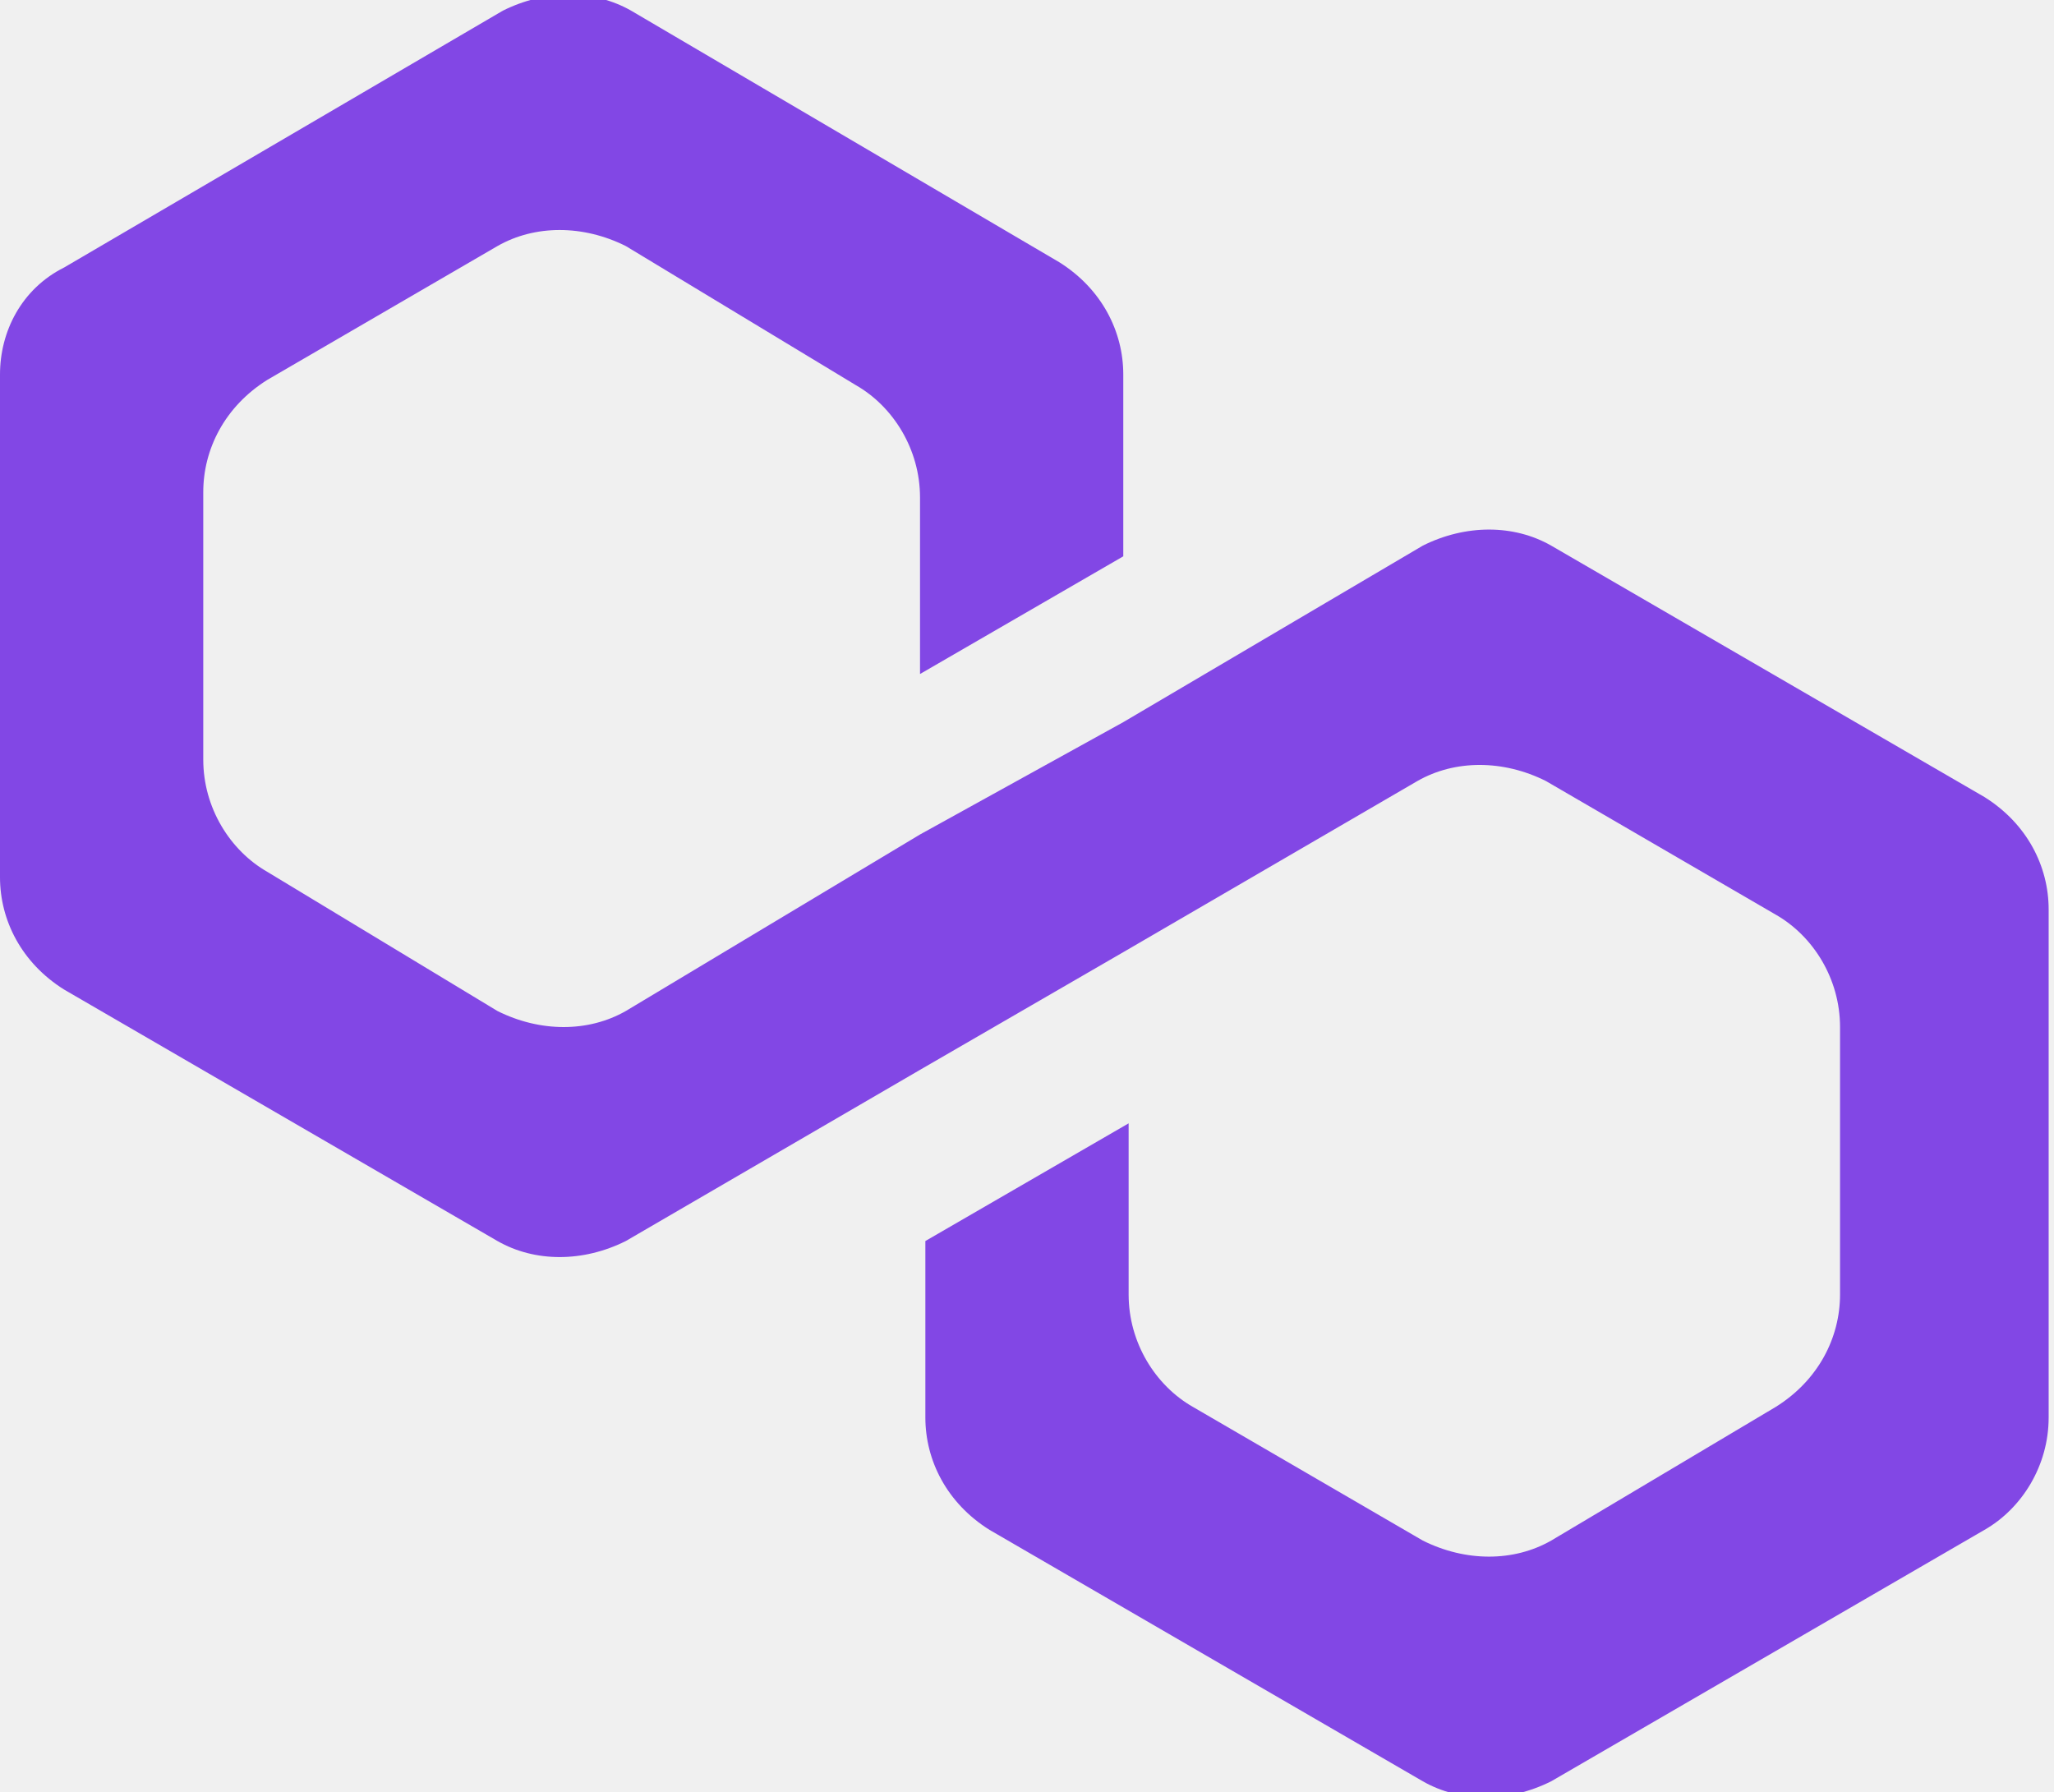
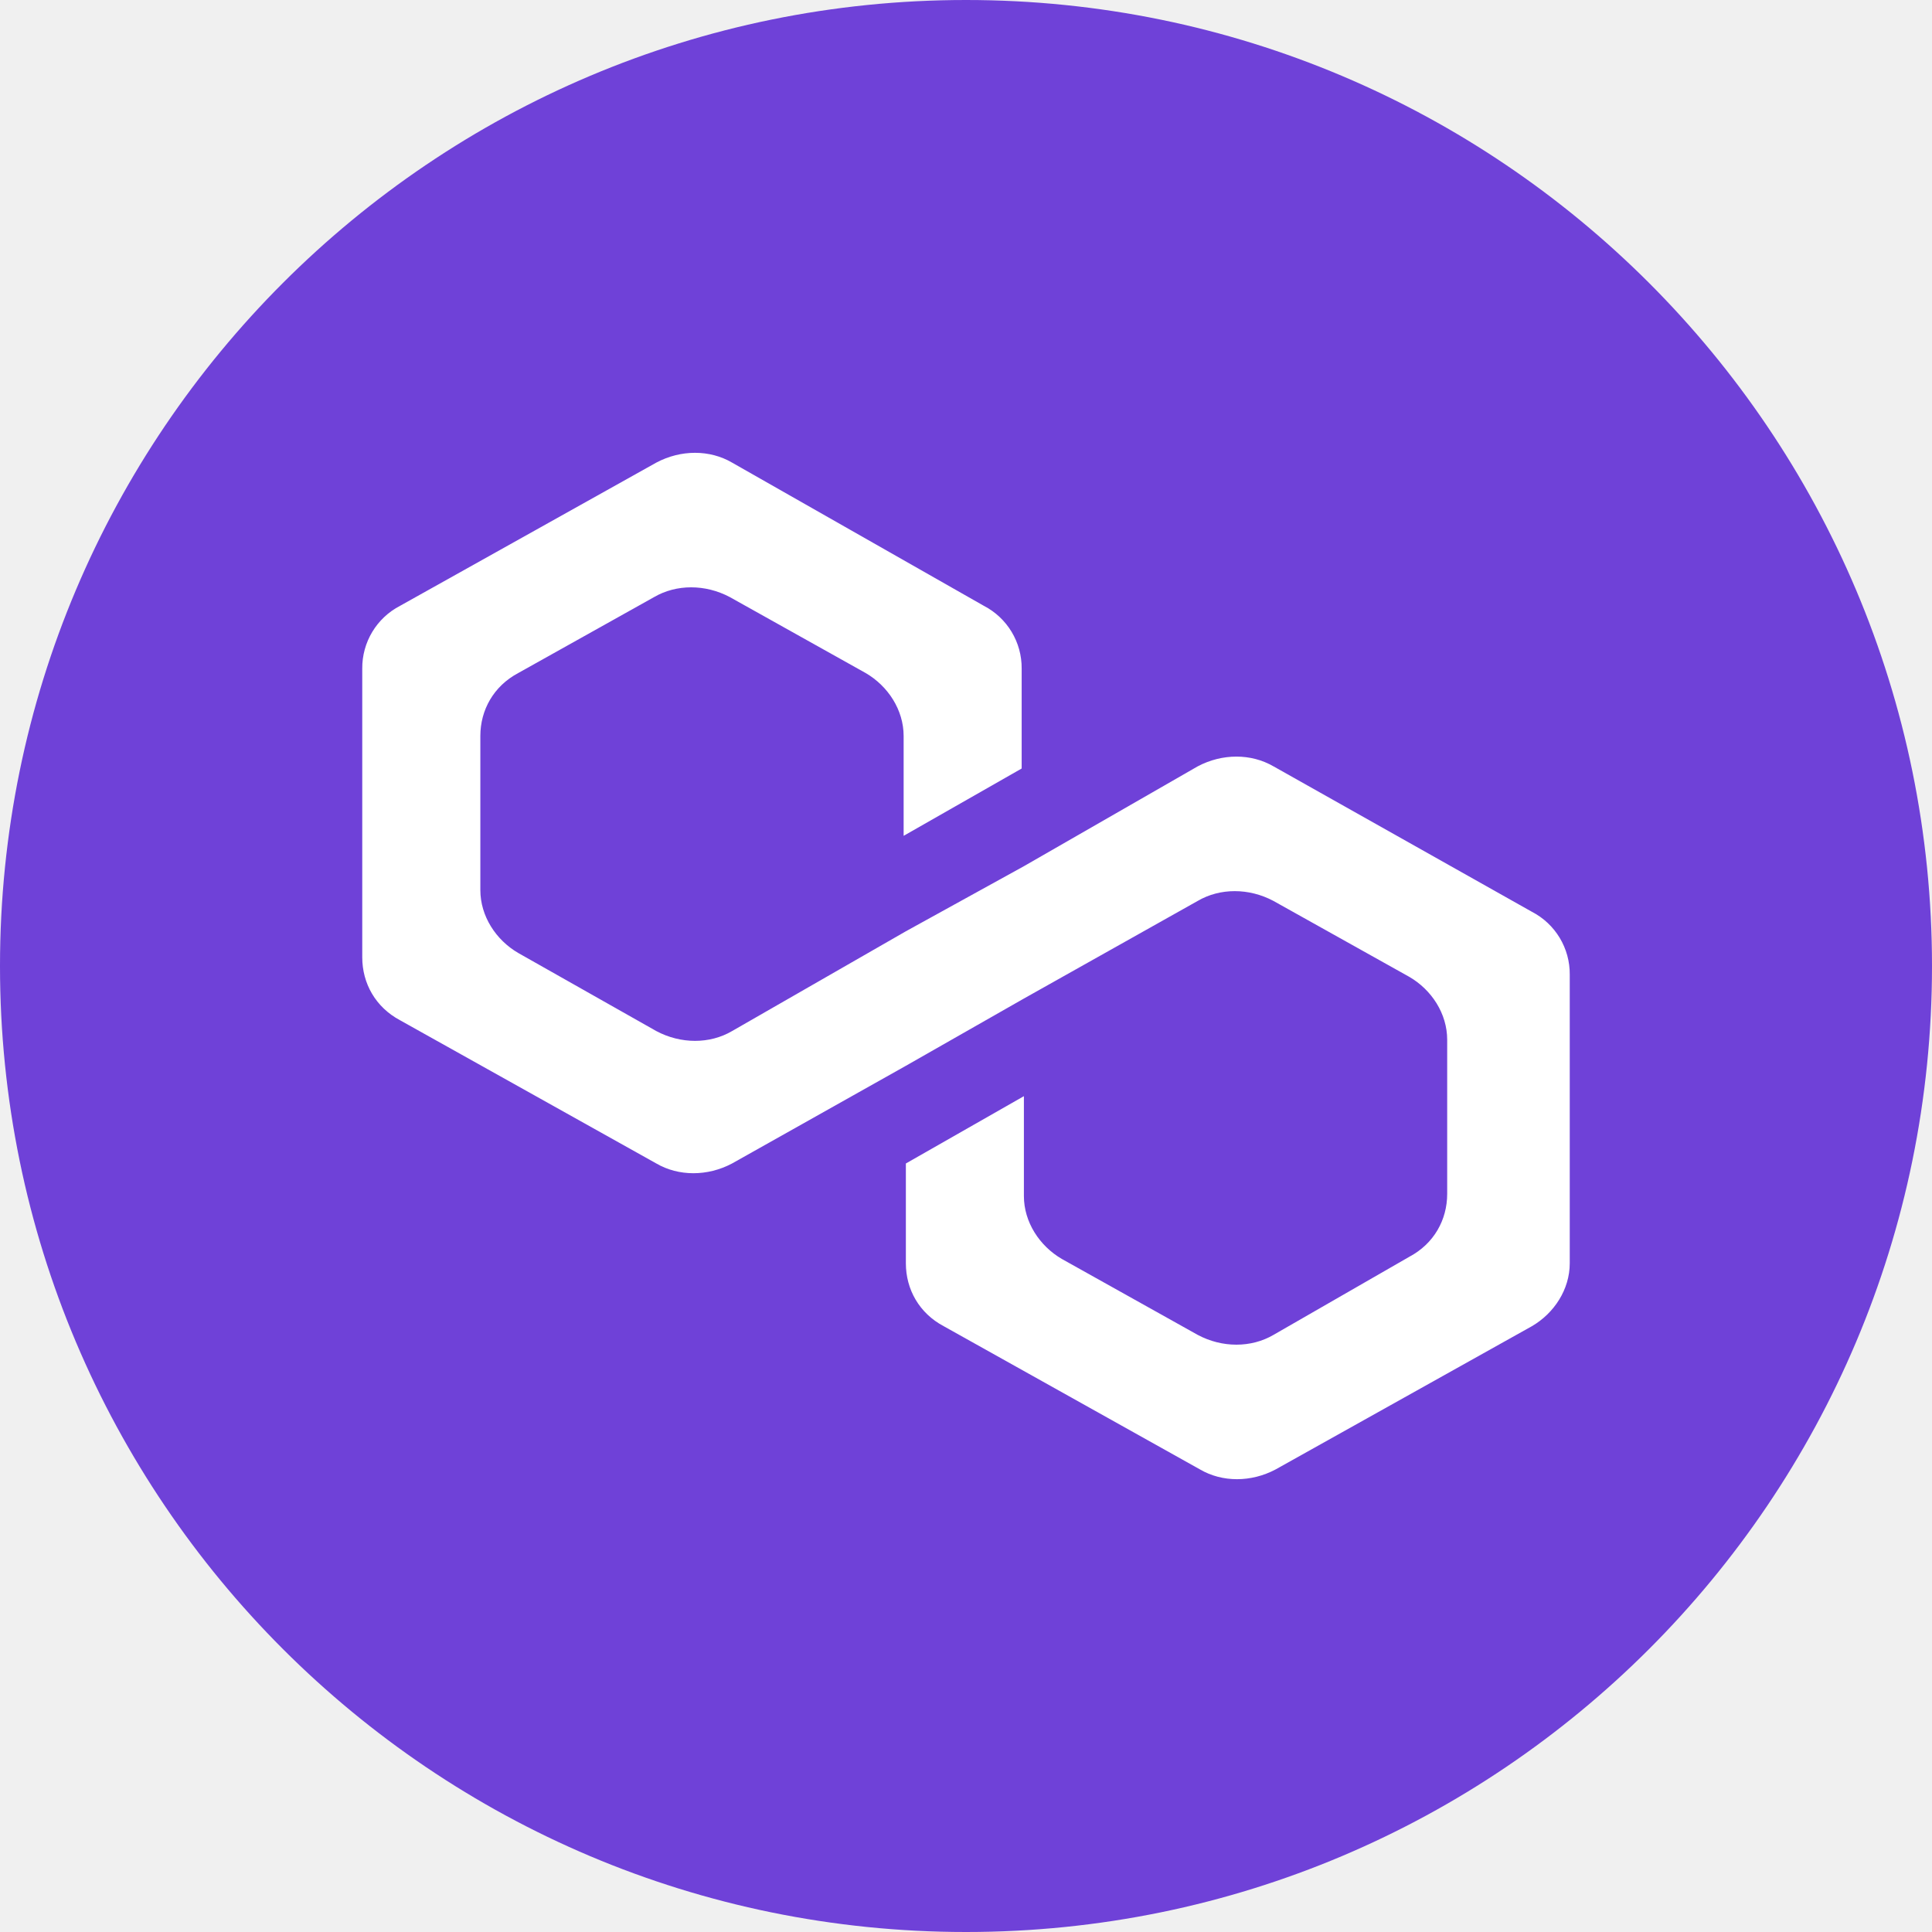
- <svg xmlns="http://www.w3.org/2000/svg" viewBox="0 0 38.4 33.5" style="enable-background:new 0 0 38.4 33.5" xml:space="preserve">
-   <path d="M29 10.2c-.7-.4-1.6-.4-2.4 0L21 13.5l-3.8 2.1-5.5 3.3c-.7.4-1.6.4-2.4 0L5 16.3c-.7-.4-1.2-1.2-1.2-2.1v-5c0-.8.4-1.6 1.2-2.1l4.3-2.5c.7-.4 1.6-.4 2.4 0L16 7.2c.7.4 1.2 1.2 1.2 2.1v3.3l3.8-2.2V7c0-.8-.4-1.6-1.2-2.1l-8-4.7c-.7-.4-1.6-.4-2.4 0L1.2 5C.4 5.4 0 6.2 0 7v9.4c0 .8.4 1.6 1.2 2.1l8.1 4.7c.7.4 1.6.4 2.4 0l5.5-3.2 3.8-2.2 5.5-3.2c.7-.4 1.6-.4 2.4 0l4.3 2.5c.7.4 1.2 1.2 1.2 2.1v5c0 .8-.4 1.6-1.2 2.1L29 28.8c-.7.4-1.6.4-2.4 0l-4.3-2.5c-.7-.4-1.2-1.2-1.2-2.1V21l-3.8 2.2v3.3c0 .8.4 1.6 1.2 2.1l8.1 4.7c.7.4 1.6.4 2.4 0l8.1-4.7c.7-.4 1.2-1.2 1.2-2.1V17c0-.8-.4-1.6-1.2-2.1L29 10.2z" style="fill:#8247e5" />
+ <svg xmlns="http://www.w3.org/2000/svg" width="32" height="32" viewBox="0 0 32 32">
+   <g fill="none">
+     <circle fill="#6F41D8" cx="16" cy="16" r="16" />
+     <path d="M21.092 12.693c-.369-.215-.848-.215-1.254 0l-2.879 1.654-1.955 1.078-2.879 1.653c-.369.216-.848.216-1.254 0l-2.288-1.294c-.369-.215-.627-.61-.627-1.042V12.19c0-.431.221-.826.627-1.042l2.25-1.258c.37-.216.85-.216 1.256 0l2.25 1.258c.37.216.628.611.628 1.042v1.654l1.955-1.115v-1.653a1.16 1.16 0 00-.627-1.042l-4.17-2.372c-.369-.216-.848-.216-1.254 0l-4.244 2.372A1.16 1.16 0 006 11.076v4.78c0 .432.221.827.627 1.043l4.244 2.372c.369.215.849.215 1.254 0l2.879-1.618 1.955-1.114 2.879-1.617c.369-.216.848-.216 1.254 0l2.251 1.258c.37.215.627.61.627 1.042v2.552c0 .431-.22.826-.627 1.042l-2.25 1.294c-.37.216-.85.216-1.255 0l-2.251-1.258c-.37-.216-.628-.611-.628-1.042v-1.654l-1.955 1.115v1.653c0 .431.221.827.627 1.042l4.244 2.372c.369.216.848.216 1.254 0l4.244-2.372c.369-.215.627-.61.627-1.042v-4.78a1.16 1.16 0 00-.627-1.042l-4.28-2.409z" fill="#FFF" />
+   </g>
</svg>
